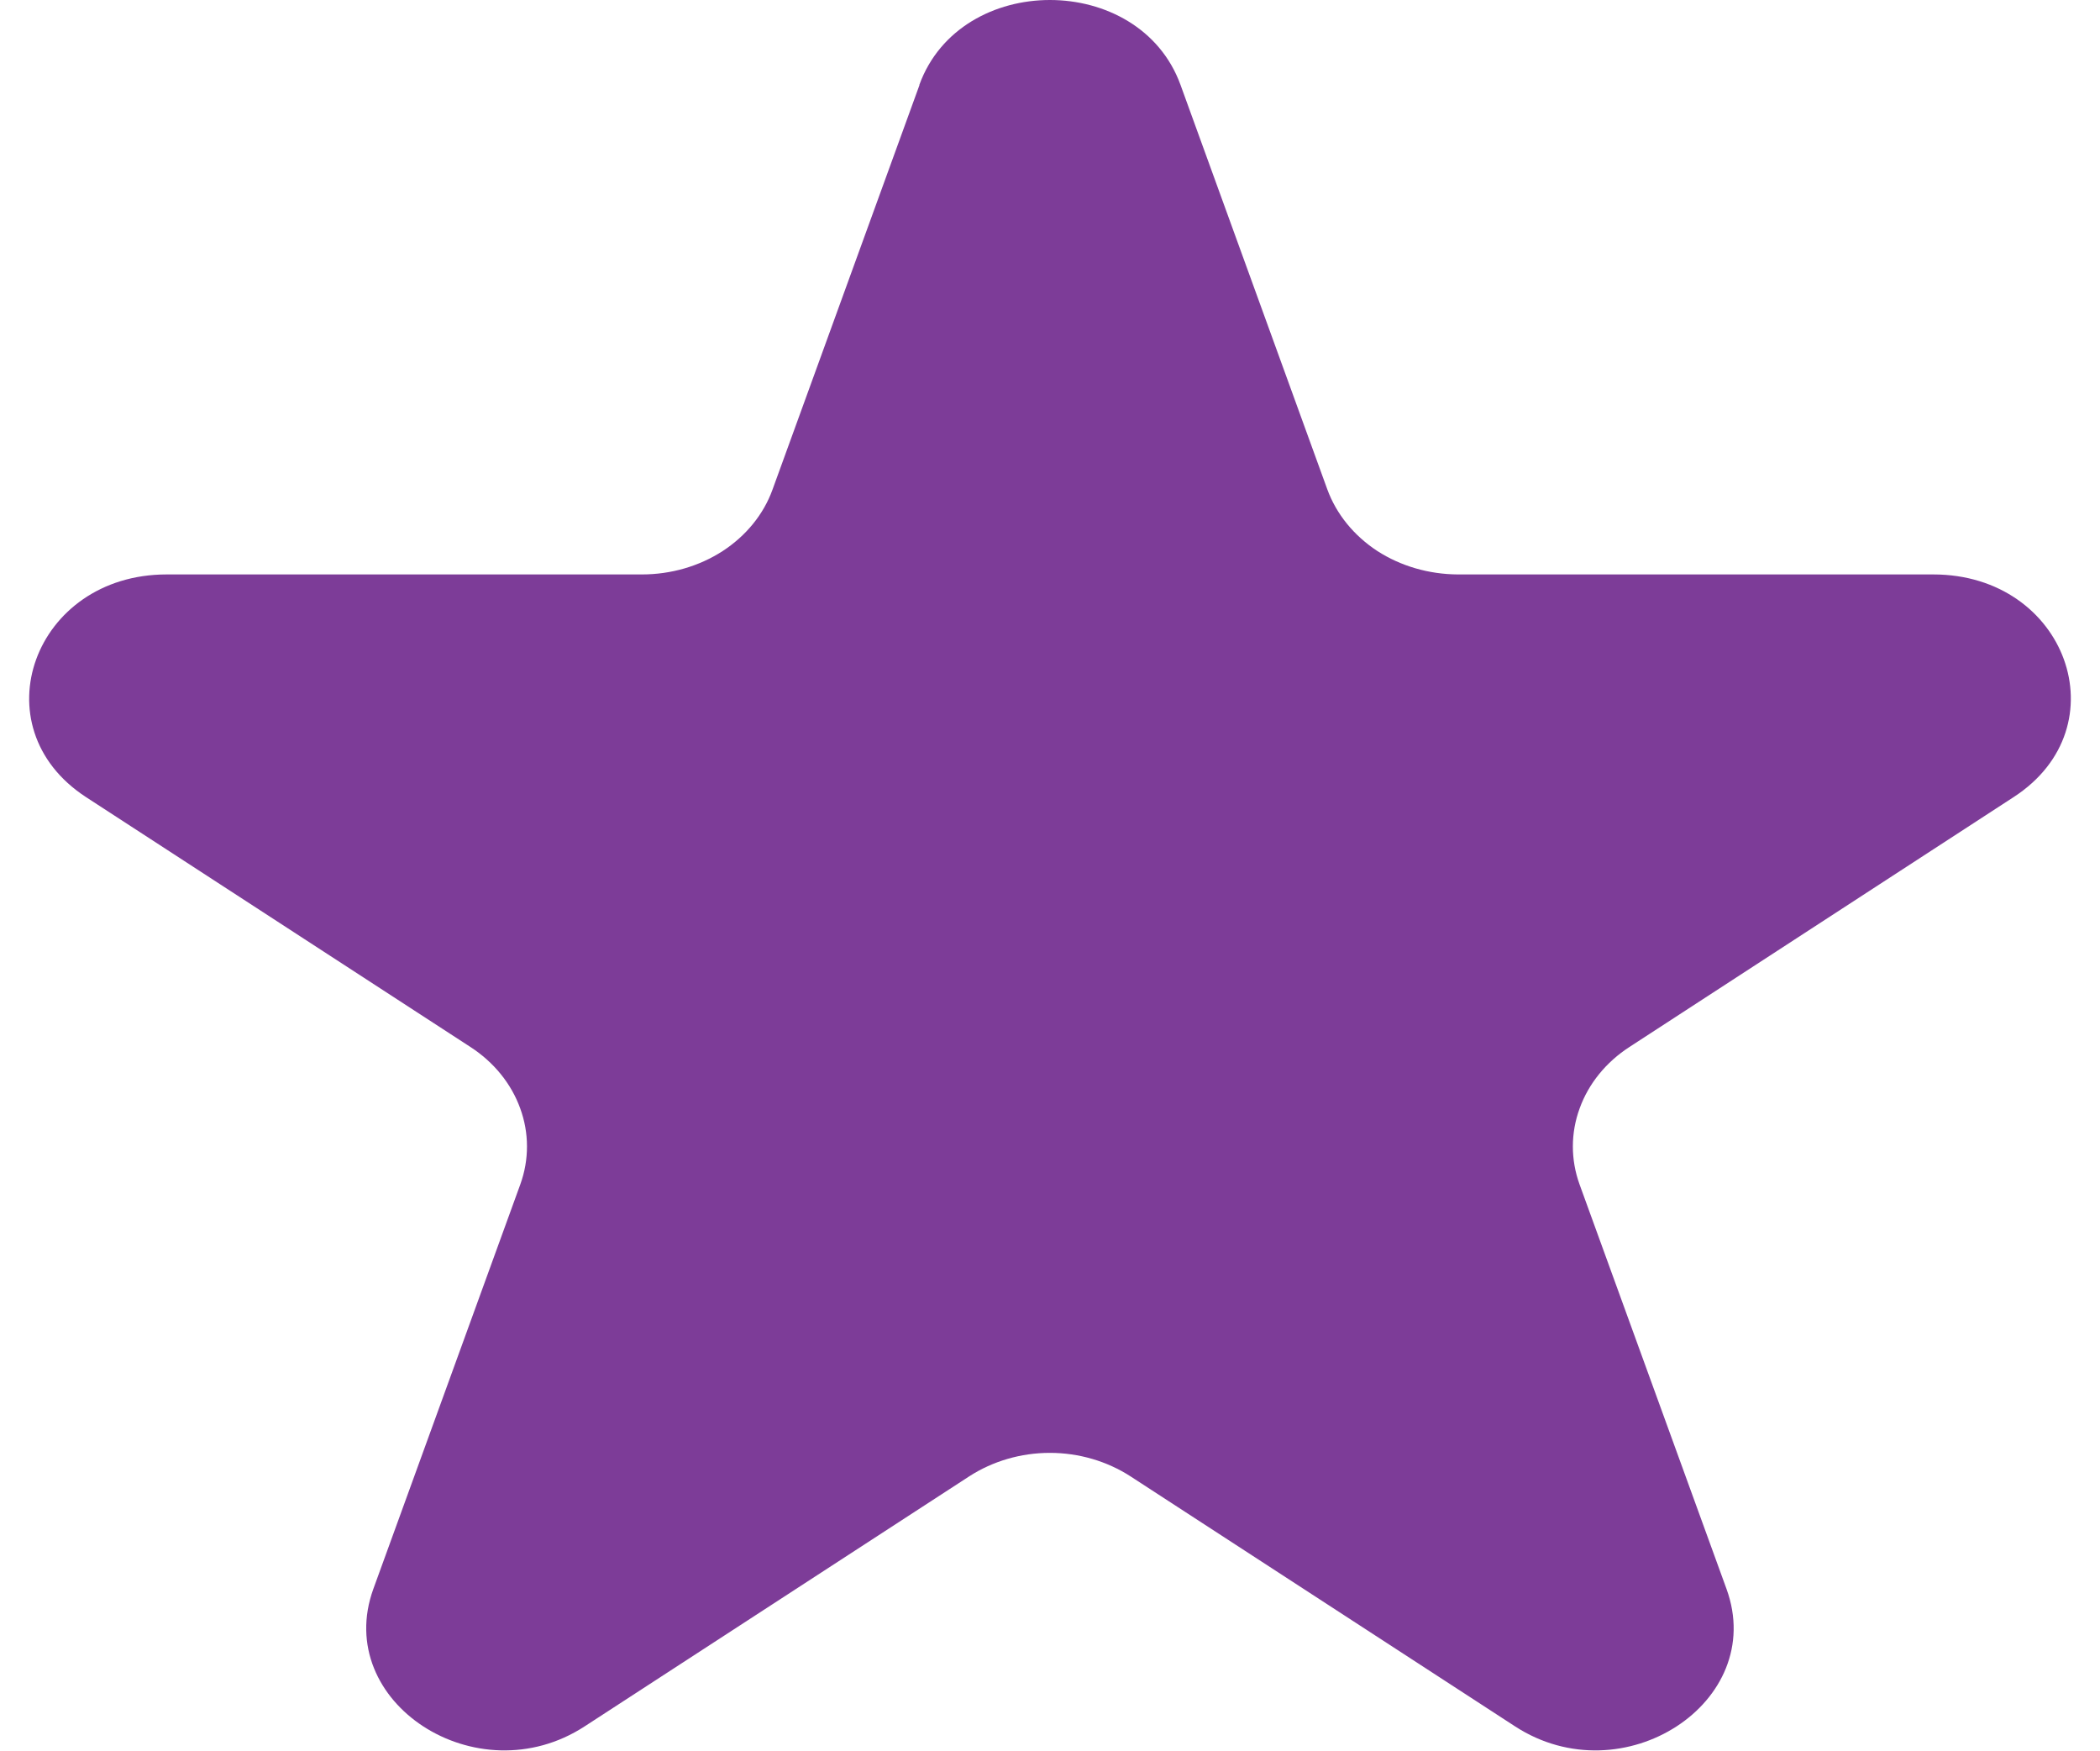
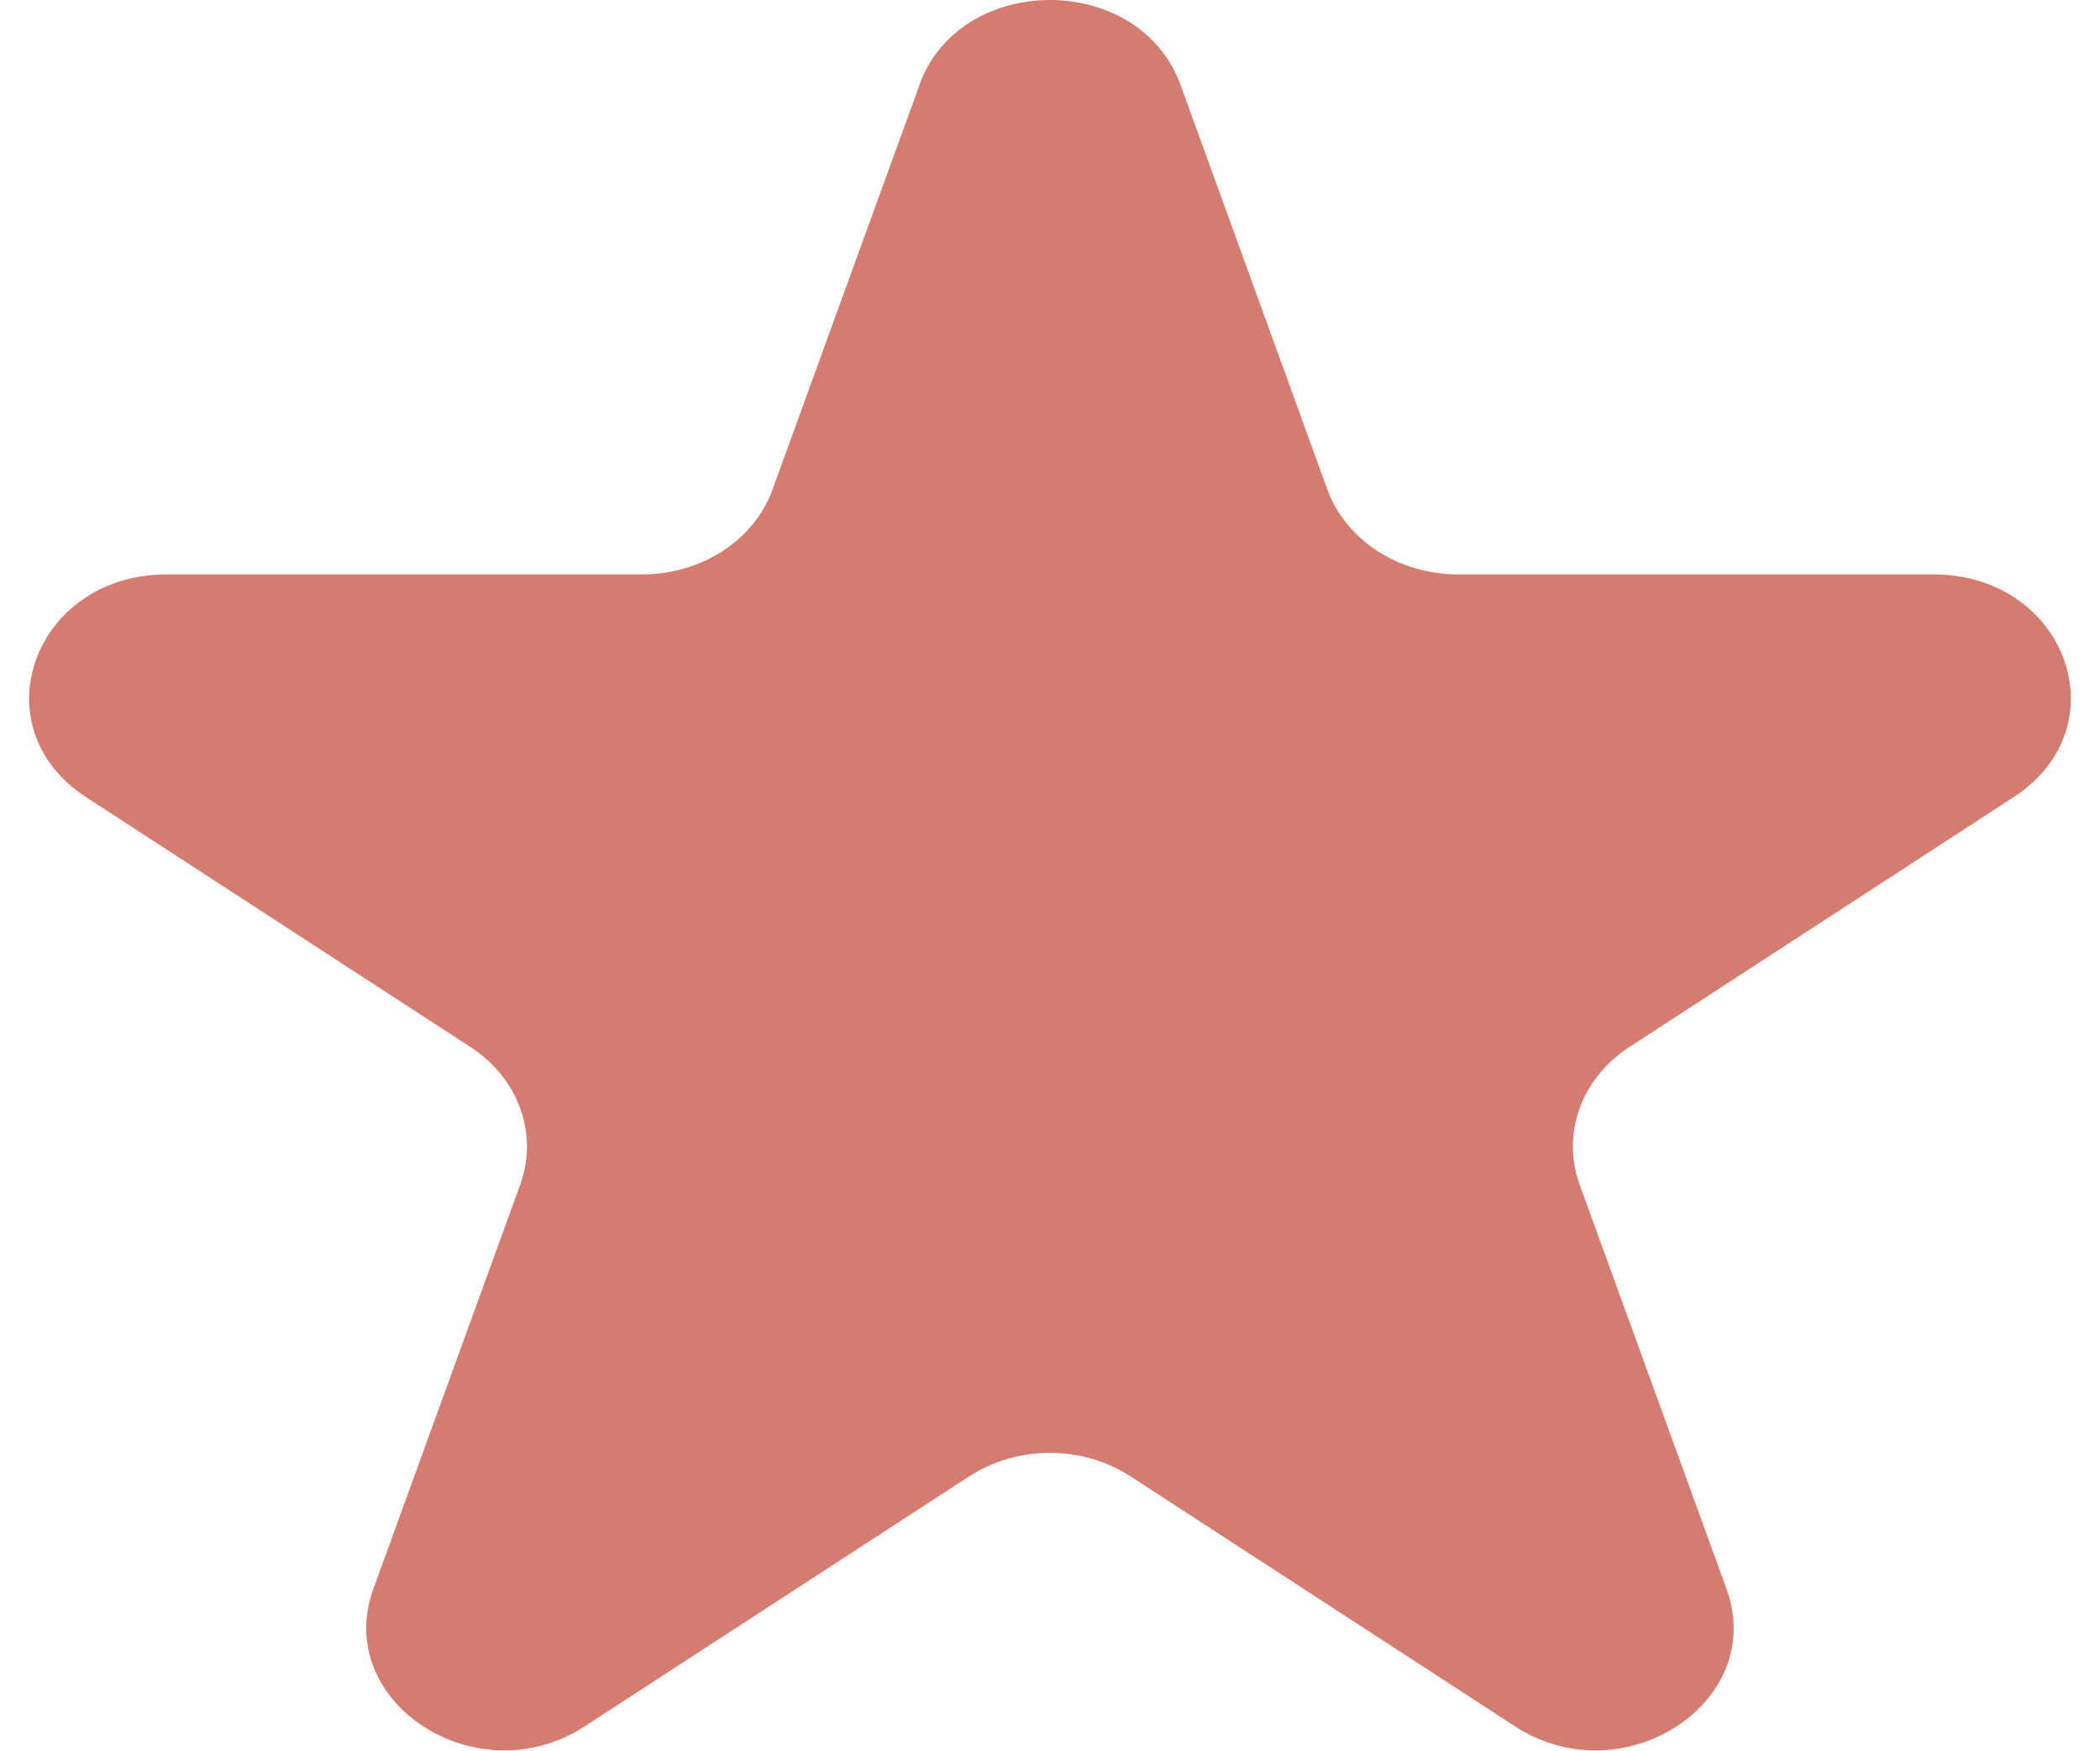
<svg xmlns="http://www.w3.org/2000/svg" width="12" height="10" viewBox="0 0 14 12" fill="none">
-   <path d="M6.104 0.582C6.386 -0.194 7.613 -0.194 7.895 0.582L8.902 3.356C8.964 3.525 9.084 3.672 9.244 3.777C9.405 3.881 9.598 3.937 9.797 3.938H13.057C13.969 3.938 14.348 4.982 13.61 5.463L10.974 7.177C10.813 7.281 10.693 7.429 10.632 7.598C10.57 7.767 10.57 7.95 10.631 8.119L11.639 10.893C11.921 11.669 10.928 12.315 10.189 11.835L7.552 10.121C7.391 10.017 7.198 9.96 6.999 9.96C6.8 9.96 6.607 10.017 6.446 10.121L3.809 11.835C3.071 12.315 2.079 11.669 2.36 10.893L3.368 8.119C3.429 7.95 3.429 7.767 3.367 7.598C3.306 7.429 3.186 7.281 3.025 7.177L0.389 5.464C-0.348 4.983 0.032 3.938 0.943 3.938H4.202C4.401 3.938 4.594 3.882 4.755 3.778C4.916 3.673 5.036 3.526 5.097 3.357L6.105 0.583L6.104 0.582Z" fill="#7D3C98" />
+   <path d="M6.104 0.582C6.386 -0.194 7.613 -0.194 7.895 0.582L8.902 3.356C8.964 3.525 9.084 3.672 9.244 3.777C9.405 3.881 9.598 3.937 9.797 3.938H13.057C13.969 3.938 14.348 4.982 13.61 5.463L10.974 7.177C10.813 7.281 10.693 7.429 10.632 7.598C10.57 7.767 10.57 7.95 10.631 8.119L11.639 10.893C11.921 11.669 10.928 12.315 10.189 11.835L7.552 10.121C7.391 10.017 7.198 9.96 6.999 9.96C6.8 9.96 6.607 10.017 6.446 10.121L3.809 11.835C3.071 12.315 2.079 11.669 2.36 10.893L3.368 8.119C3.429 7.95 3.429 7.767 3.367 7.598C3.306 7.429 3.186 7.281 3.025 7.177L0.389 5.464C-0.348 4.983 0.032 3.938 0.943 3.938H4.202C4.401 3.938 4.594 3.882 4.755 3.778C4.916 3.673 5.036 3.526 5.097 3.357L6.105 0.583L6.104 0.582Z" fill="#d57b6f" />
</svg>
